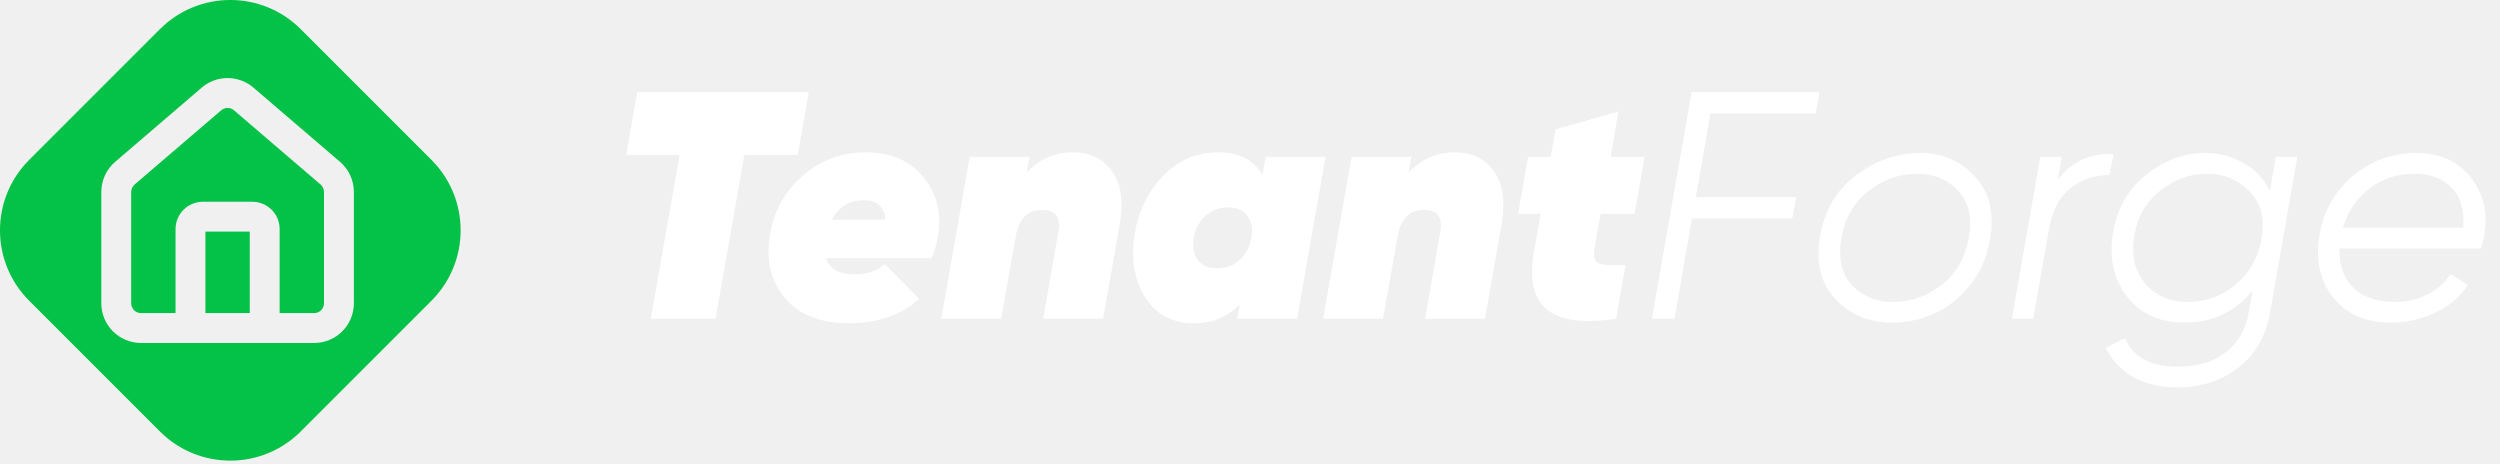
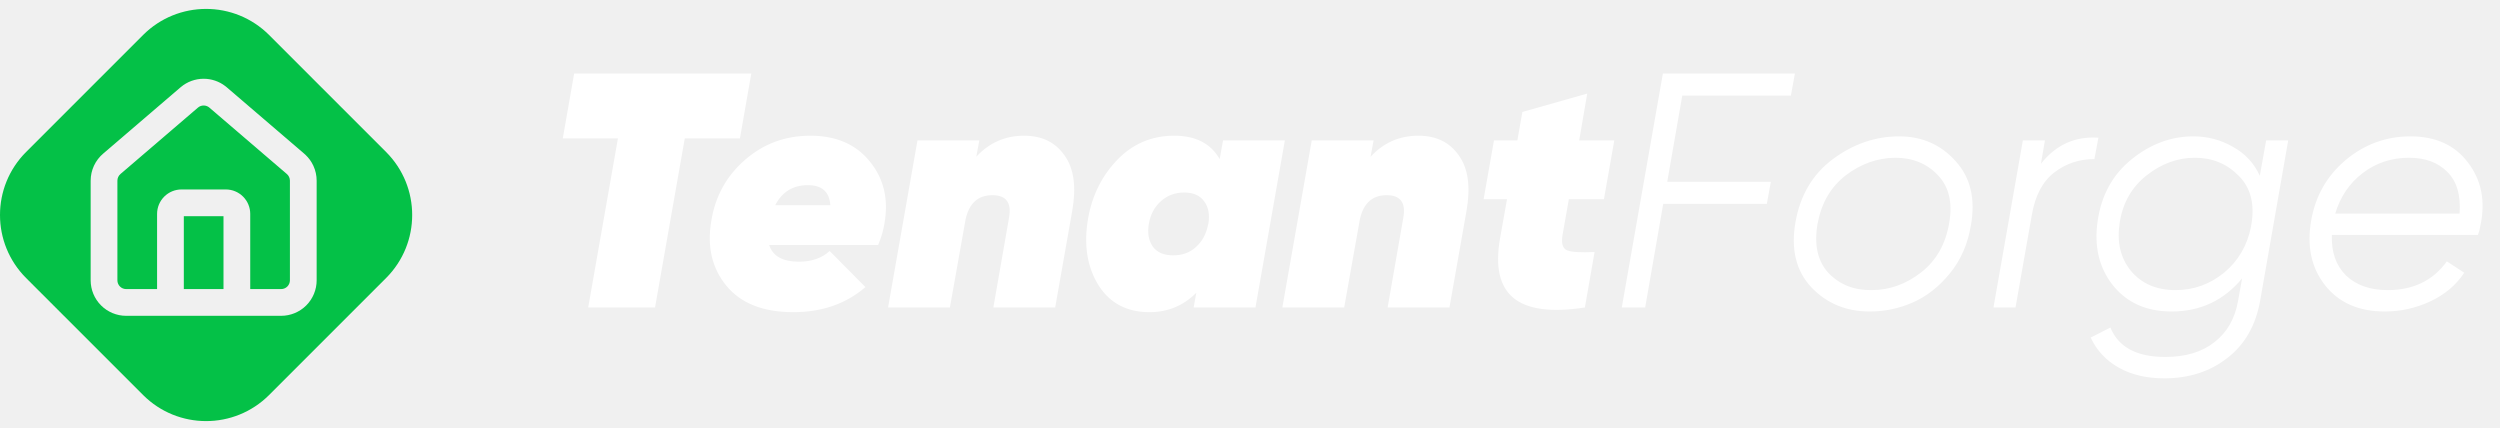
- <svg xmlns="http://www.w3.org/2000/svg" width="502" height="93" viewBox="0 0 502 93" fill="none">
-   <path d="M162.4 18.5L160.19 31.11H149.465L143.68 64H130.68L136.465 31.11H125.74L127.95 18.5H162.4ZM173.872 30.59C178.898 30.59 182.755 32.258 185.442 35.595C188.172 38.931 189.125 42.94 188.302 47.62C188.085 49.006 187.673 50.415 187.067 51.845H165.877C166.57 54.011 168.498 55.095 171.662 55.095C174.132 55.095 176.125 54.401 177.642 53.015L184.597 60.035C180.827 63.285 176.147 64.91 170.557 64.91C164.707 64.91 160.373 63.198 157.557 59.775C154.74 56.351 153.765 52.126 154.632 47.1C155.412 42.333 157.6 38.39 161.197 35.27C164.793 32.15 169.018 30.59 173.872 30.59ZM167.047 44.11H177.772C177.598 41.51 176.147 40.21 173.417 40.21C170.513 40.21 168.39 41.51 167.047 44.11ZM215.454 30.59C218.921 30.59 221.543 31.868 223.319 34.425C225.139 36.938 225.638 40.535 224.814 45.215L221.499 64H209.474L212.529 46.515C213.049 43.611 211.966 42.16 209.279 42.16C206.506 42.16 204.773 43.72 204.079 46.84L201.024 64H188.999L194.719 31.5H206.744L206.159 34.685C208.673 31.955 211.771 30.59 215.454 30.59ZM254.145 31.5H266.17L260.45 64H248.425L248.945 61.14C246.432 63.653 243.399 64.91 239.845 64.91C235.512 64.91 232.24 63.22 230.03 59.84C227.864 56.46 227.105 52.386 227.755 47.62C228.405 42.896 230.247 38.888 233.28 35.595C236.357 32.258 240.149 30.59 244.655 30.59C248.815 30.59 251.762 32.106 253.495 35.14L254.145 31.5ZM244.46 53.86C246.237 53.86 247.71 53.318 248.88 52.235C250.094 51.151 250.874 49.721 251.22 47.945L251.285 47.75C251.589 45.973 251.329 44.521 250.505 43.395C249.682 42.225 248.382 41.64 246.605 41.64C244.829 41.64 243.312 42.203 242.055 43.33C240.799 44.456 240.019 45.93 239.715 47.75C239.412 49.526 239.672 51 240.495 52.17C241.319 53.296 242.64 53.86 244.46 53.86ZM292.134 30.59C295.601 30.59 298.222 31.868 299.999 34.425C301.819 36.938 302.317 40.535 301.494 45.215L298.179 64H286.154L289.209 46.515C289.729 43.611 288.646 42.16 285.959 42.16C283.186 42.16 281.452 43.72 280.759 46.84L277.704 64H265.679L271.399 31.5H283.424L282.839 34.685C285.352 31.955 288.451 30.59 292.134 30.59ZM321.397 42.94L320.162 49.96C319.902 51.563 320.205 52.538 321.072 52.885C321.939 53.231 323.715 53.34 326.402 53.21L324.517 64C318.017 64.996 313.402 64.39 310.672 62.18C307.942 59.97 307.054 56.113 308.007 50.61L309.372 42.94H304.822L306.837 31.5H311.387L312.362 25.975L324.972 22.4L323.412 31.5H330.237L328.222 42.94H321.397ZM364.582 22.79H343.457L340.532 39.56H360.682L359.902 43.85H339.752L336.242 64H331.692L339.687 18.5H365.362L364.582 22.79ZM379.899 64.78C375.306 64.78 371.514 63.198 368.524 60.035C365.578 56.871 364.559 52.668 365.469 47.425C366.379 42.181 368.806 38.086 372.749 35.14C376.736 32.193 381.026 30.72 385.619 30.72C390.083 30.72 393.744 32.323 396.604 35.53C399.508 38.693 400.504 42.853 399.594 48.01C398.988 51.65 397.623 54.77 395.499 57.37C393.376 59.97 390.971 61.855 388.284 63.025C385.641 64.195 382.846 64.78 379.899 64.78ZM380.289 60.62C383.756 60.62 386.963 59.471 389.909 57.175C392.856 54.878 394.676 51.671 395.369 47.555C396.063 43.611 395.326 40.513 393.159 38.26C391.036 36.006 388.263 34.88 384.839 34.88C381.373 34.923 378.166 36.071 375.219 38.325C372.316 40.578 370.496 43.72 369.759 47.75C369.066 51.823 369.781 55.008 371.904 57.305C374.071 59.558 376.866 60.663 380.289 60.62ZM413.207 36.05C416.11 32.366 419.837 30.676 424.387 30.98L423.607 35.14C420.66 35.14 418.06 36.006 415.807 37.74C413.553 39.473 412.102 42.203 411.452 45.93L408.267 64H403.977L409.697 31.5H413.987L413.207 36.05ZM457.01 31.5H461.3L455.84 62.7C454.974 67.51 452.85 71.215 449.47 73.815C446.09 76.458 441.995 77.78 437.185 77.78C433.762 77.78 430.815 77.086 428.345 75.7C425.875 74.313 424.055 72.363 422.885 69.85L426.72 67.9C428.28 71.713 431.834 73.62 437.38 73.62C441.324 73.62 444.509 72.666 446.935 70.76C449.405 68.853 450.944 66.166 451.55 62.7L452.33 58.345C448.777 62.635 444.205 64.78 438.615 64.78C433.719 64.78 429.905 63.068 427.175 59.645C424.489 56.221 423.514 52.04 424.25 47.1C424.987 42.116 427.175 38.151 430.815 35.205C434.499 32.215 438.507 30.72 442.84 30.72C445.614 30.72 448.17 31.391 450.51 32.735C452.894 34.035 454.649 35.92 455.775 38.39L457.01 31.5ZM454.085 48.205V48.075L454.15 47.75C454.8 43.806 453.977 40.686 451.68 38.39C449.384 36.05 446.545 34.88 443.165 34.88C439.785 34.88 436.644 36.028 433.74 38.325C430.88 40.578 429.147 43.611 428.54 47.425C427.934 51.195 428.649 54.336 430.685 56.85C432.765 59.363 435.669 60.62 439.395 60.62C442.905 60.62 446.047 59.493 448.82 57.24C451.594 54.943 453.349 51.931 454.085 48.205ZM485.069 30.72C489.966 30.72 493.692 32.41 496.249 35.79C498.849 39.17 499.672 43.2 498.719 47.88C498.589 48.66 498.416 49.331 498.199 49.895H469.794C469.664 53.188 470.574 55.81 472.524 57.76C474.517 59.666 477.226 60.62 480.649 60.62C485.632 60.62 489.467 58.756 492.154 55.03L495.534 57.24C493.974 59.623 491.764 61.486 488.904 62.83C486.087 64.13 483.141 64.78 480.064 64.78C475.037 64.78 471.181 63.09 468.494 59.71C465.807 56.33 464.897 52.126 465.764 47.1C466.587 42.333 468.819 38.411 472.459 35.335C476.142 32.258 480.346 30.72 485.069 30.72ZM470.444 45.735H494.624C494.884 42.181 494.104 39.495 492.284 37.675C490.464 35.811 487.972 34.88 484.809 34.88C481.386 34.88 478.374 35.876 475.774 37.87C473.217 39.82 471.441 42.441 470.444 45.735Z" fill="white" />
-   <path d="M32.105 5.858C39.915 -1.953 52.579 -1.953 60.389 5.858L86.636 32.104C94.447 39.914 94.447 52.579 86.636 60.389L60.389 86.635C52.579 94.446 39.915 94.446 32.105 86.635L5.858 60.389C-1.953 52.579 -1.953 39.914 5.858 32.104L32.105 5.858ZM45.701 15.673C43.818 15.673 41.995 16.341 40.557 17.556L40.541 17.569L23.168 32.458C22.283 33.206 21.572 34.138 21.084 35.189C20.597 36.24 20.344 37.386 20.344 38.544V60.901C20.344 63.014 21.184 65.04 22.678 66.535C24.172 68.029 26.199 68.868 28.312 68.869H63.088C65.201 68.869 67.229 68.029 68.723 66.535C70.217 65.04 71.057 63.014 71.057 60.901V38.544C71.057 37.386 70.805 36.24 70.317 35.189C69.89 34.269 69.292 33.44 68.556 32.746L68.232 32.458L50.86 17.569L50.844 17.556L50.57 17.334C49.178 16.26 47.466 15.673 45.701 15.673ZM45.701 21.673C46.108 21.673 46.503 21.799 46.833 22.032L46.971 22.138L64.343 37.027C64.348 37.031 64.354 37.035 64.359 37.039C64.577 37.224 64.753 37.455 64.874 37.714C64.994 37.974 65.057 38.257 65.057 38.543V60.901C65.057 61.422 64.849 61.923 64.48 62.292C64.111 62.661 63.61 62.869 63.088 62.869H56.153V45.996C56.153 44.542 55.575 43.147 54.546 42.119C53.518 41.09 52.123 40.512 50.668 40.512H40.733C39.278 40.512 37.883 41.09 36.855 42.119C35.827 43.147 35.248 44.542 35.248 45.996V62.869H28.312C27.79 62.868 27.289 62.661 26.92 62.292C26.552 61.923 26.344 61.422 26.344 60.901V38.543C26.344 38.257 26.406 37.974 26.527 37.714C26.647 37.455 26.823 37.224 27.041 37.039C27.047 37.035 27.052 37.031 27.057 37.027L44.43 22.138C44.785 21.838 45.236 21.673 45.701 21.673ZM50.153 62.869H41.248V46.512H50.153V62.869Z" fill="#04C147" />
+ <svg xmlns="http://www.w3.org/2000/svg" width="561" height="96" viewBox="0 0 561 96" fill="none">
+   <path d="M168.59 16.5L166.04 31.05H153.665L146.99 69H131.99L138.665 31.05H126.29L128.84 16.5H168.59ZM181.827 30.45C187.627 30.45 192.077 32.375 195.177 36.225C198.327 40.075 199.427 44.7 198.477 50.1C198.227 51.7 197.752 53.325 197.052 54.975H172.602C173.402 57.475 175.627 58.725 179.277 58.725C182.127 58.725 184.427 57.925 186.177 56.325L194.202 64.425C189.852 68.175 184.452 70.05 178.002 70.05C171.252 70.05 166.252 68.075 163.002 64.125C159.752 60.175 158.627 55.3 159.627 49.5C160.527 44 163.052 39.45 167.202 35.85C171.352 32.25 176.227 30.45 181.827 30.45ZM173.952 46.05H186.327C186.127 43.05 184.452 41.55 181.302 41.55C177.952 41.55 175.502 43.05 173.952 46.05ZM229.807 30.45C233.807 30.45 236.832 31.925 238.882 34.875C240.982 37.775 241.557 41.925 240.607 47.325L236.782 69H222.907L226.432 48.825C227.032 45.475 225.782 43.8 222.682 43.8C219.482 43.8 217.482 45.6 216.682 49.2L213.157 69H199.282L205.882 31.5H219.757L219.082 35.175C221.982 32.025 225.557 30.45 229.807 30.45ZM274.45 31.5H288.325L281.725 69H267.85L268.45 65.7C265.55 68.6 262.05 70.05 257.95 70.05C252.95 70.05 249.175 68.1 246.625 64.2C244.125 60.3 243.25 55.6 244 50.1C244.75 44.65 246.875 40.025 250.375 36.225C253.925 32.375 258.3 30.45 263.5 30.45C268.3 30.45 271.7 32.2 273.7 35.7L274.45 31.5ZM263.275 57.3C265.325 57.3 267.025 56.675 268.375 55.425C269.775 54.175 270.675 52.525 271.075 50.475L271.15 50.25C271.5 48.2 271.2 46.525 270.25 45.225C269.3 43.875 267.8 43.2 265.75 43.2C263.7 43.2 261.95 43.85 260.5 45.15C259.05 46.45 258.15 48.15 257.8 50.25C257.45 52.3 257.75 54 258.7 55.35C259.65 56.65 261.175 57.3 263.275 57.3ZM318.283 30.45C322.283 30.45 325.308 31.925 327.358 34.875C329.458 37.775 330.033 41.925 329.083 47.325L325.258 69H311.383L314.908 48.825C315.508 45.475 314.258 43.8 311.158 43.8C307.958 43.8 305.958 45.6 305.158 49.2L301.633 69H287.758L294.358 31.5H308.233L307.558 35.175C310.458 32.025 314.033 30.45 318.283 30.45ZM352.048 44.7L350.623 52.8C350.323 54.65 350.673 55.775 351.673 56.175C352.673 56.575 354.723 56.7 357.823 56.55L355.648 69C348.148 70.15 342.823 69.45 339.673 66.9C336.523 64.35 335.498 59.9 336.598 53.55L338.173 44.7H332.923L335.248 31.5H340.498L341.623 25.125L356.173 21L354.373 31.5H362.248L359.923 44.7H352.048ZM401.877 21.45H377.502L374.127 40.8H397.377L396.477 45.75H373.227L369.177 69H363.927L373.152 16.5H402.777L401.877 21.45ZM419.551 69.9C414.251 69.9 409.876 68.075 406.426 64.425C403.026 60.775 401.851 55.925 402.901 49.875C403.951 43.825 406.751 39.1 411.301 35.7C415.901 32.3 420.851 30.6 426.151 30.6C431.301 30.6 435.526 32.45 438.826 36.15C442.176 39.8 443.326 44.6 442.276 50.55C441.576 54.75 440.001 58.35 437.551 61.35C435.101 64.35 432.326 66.525 429.226 67.875C426.176 69.225 422.951 69.9 419.551 69.9ZM420.001 65.1C424.001 65.1 427.701 63.775 431.101 61.125C434.501 58.475 436.601 54.775 437.401 50.025C438.201 45.475 437.351 41.9 434.851 39.3C432.401 36.7 429.201 35.4 425.251 35.4C421.251 35.45 417.551 36.775 414.151 39.375C410.801 41.975 408.701 45.6 407.851 50.25C407.051 54.95 407.876 58.625 410.326 61.275C412.826 63.875 416.051 65.15 420.001 65.1ZM457.983 36.75C461.333 32.5 465.633 30.55 470.883 30.9L469.983 35.7C466.583 35.7 463.583 36.7 460.983 38.7C458.383 40.7 456.708 43.85 455.958 48.15L452.283 69H447.333L453.933 31.5H458.883L457.983 36.75ZM508.525 31.5H513.475L507.175 67.5C506.175 73.05 503.725 77.325 499.825 80.325C495.925 83.375 491.2 84.9 485.65 84.9C481.7 84.9 478.3 84.1 475.45 82.5C472.6 80.9 470.5 78.65 469.15 75.75L473.575 73.5C475.375 77.9 479.475 80.1 485.875 80.1C490.425 80.1 494.1 79 496.9 76.8C499.75 74.6 501.525 71.5 502.225 67.5L503.125 62.475C499.025 67.425 493.75 69.9 487.3 69.9C481.65 69.9 477.25 67.925 474.1 63.975C471 60.025 469.875 55.2 470.725 49.5C471.575 43.75 474.1 39.175 478.3 35.775C482.55 32.325 487.175 30.6 492.175 30.6C495.375 30.6 498.325 31.375 501.025 32.925C503.775 34.425 505.8 36.6 507.1 39.45L508.525 31.5ZM505.15 50.775V50.625L505.225 50.25C505.975 45.7 505.025 42.1 502.375 39.45C499.725 36.75 496.45 35.4 492.55 35.4C488.65 35.4 485.025 36.725 481.675 39.375C478.375 41.975 476.375 45.475 475.675 49.875C474.975 54.225 475.8 57.85 478.15 60.75C480.55 63.65 483.9 65.1 488.2 65.1C492.25 65.1 495.875 63.8 499.075 61.2C502.275 58.55 504.3 55.075 505.15 50.775ZM540.9 30.6C546.55 30.6 550.85 32.55 553.8 36.45C556.8 40.35 557.75 45 556.65 50.4C556.5 51.3 556.3 52.075 556.05 52.725H523.275C523.125 56.525 524.175 59.55 526.425 61.8C528.725 64 531.85 65.1 535.8 65.1C541.55 65.1 545.975 62.95 549.075 58.65L552.975 61.2C551.175 63.95 548.625 66.1 545.325 67.65C542.075 69.15 538.675 69.9 535.125 69.9C529.325 69.9 524.875 67.95 521.775 64.05C518.675 60.15 517.625 55.3 518.625 49.5C519.575 44 522.15 39.475 526.35 35.925C530.6 32.375 535.45 30.6 540.9 30.6ZM524.025 47.925H551.925C552.225 43.825 551.325 40.725 549.225 38.625C547.125 36.475 544.25 35.4 540.6 35.4C536.65 35.4 533.175 36.55 530.175 38.85C527.225 41.1 525.175 44.125 524.025 47.925Z" fill="white" />
+   <path d="M32.105 7.858C39.915 0.048 52.579 0.048 60.389 7.858L86.636 34.105C94.447 41.915 94.447 54.579 86.636 62.39L60.389 88.636C52.579 96.446 39.915 96.446 32.105 88.636L5.858 62.39C-1.953 54.579 -1.953 41.915 5.858 34.105L32.105 7.858ZM45.701 17.674C43.818 17.674 41.995 18.341 40.557 19.557L40.541 19.569L23.168 34.458C22.284 35.206 21.572 36.138 21.084 37.19C20.597 38.241 20.344 39.386 20.344 40.545V62.901C20.344 65.014 21.184 67.041 22.678 68.535C24.172 70.029 26.199 70.869 28.312 70.869H63.088C65.201 70.869 67.229 70.029 68.723 68.535C70.217 67.041 71.057 65.014 71.057 62.901V40.545C71.057 39.386 70.805 38.241 70.317 37.19C69.89 36.27 69.292 35.441 68.556 34.747L68.232 34.458L50.86 19.569L50.844 19.557L50.57 19.335C49.178 18.26 47.466 17.674 45.701 17.674ZM45.701 23.674C46.108 23.674 46.503 23.8 46.833 24.032L46.971 24.139L64.343 39.027C64.348 39.032 64.354 39.036 64.359 39.04C64.577 39.225 64.753 39.455 64.874 39.715C64.994 39.974 65.057 40.258 65.057 40.544V62.901C65.057 63.423 64.849 63.924 64.48 64.293C64.111 64.662 63.61 64.869 63.088 64.869H56.153V47.997C56.153 46.543 55.575 45.148 54.546 44.119C53.518 43.091 52.123 42.513 50.668 42.513H40.733C39.278 42.513 37.883 43.091 36.855 44.119C35.827 45.148 35.248 46.543 35.248 47.997V64.869H28.312C27.79 64.869 27.289 64.662 26.92 64.293C26.552 63.924 26.344 63.423 26.344 62.901V40.544C26.344 40.258 26.406 39.974 26.527 39.715C26.647 39.455 26.823 39.225 27.041 39.04C27.047 39.036 27.052 39.032 27.057 39.027L44.43 24.139C44.785 23.838 45.236 23.674 45.701 23.674ZM50.153 64.869H41.248V48.513H50.153V64.869Z" fill="#04C147" />
</svg>
